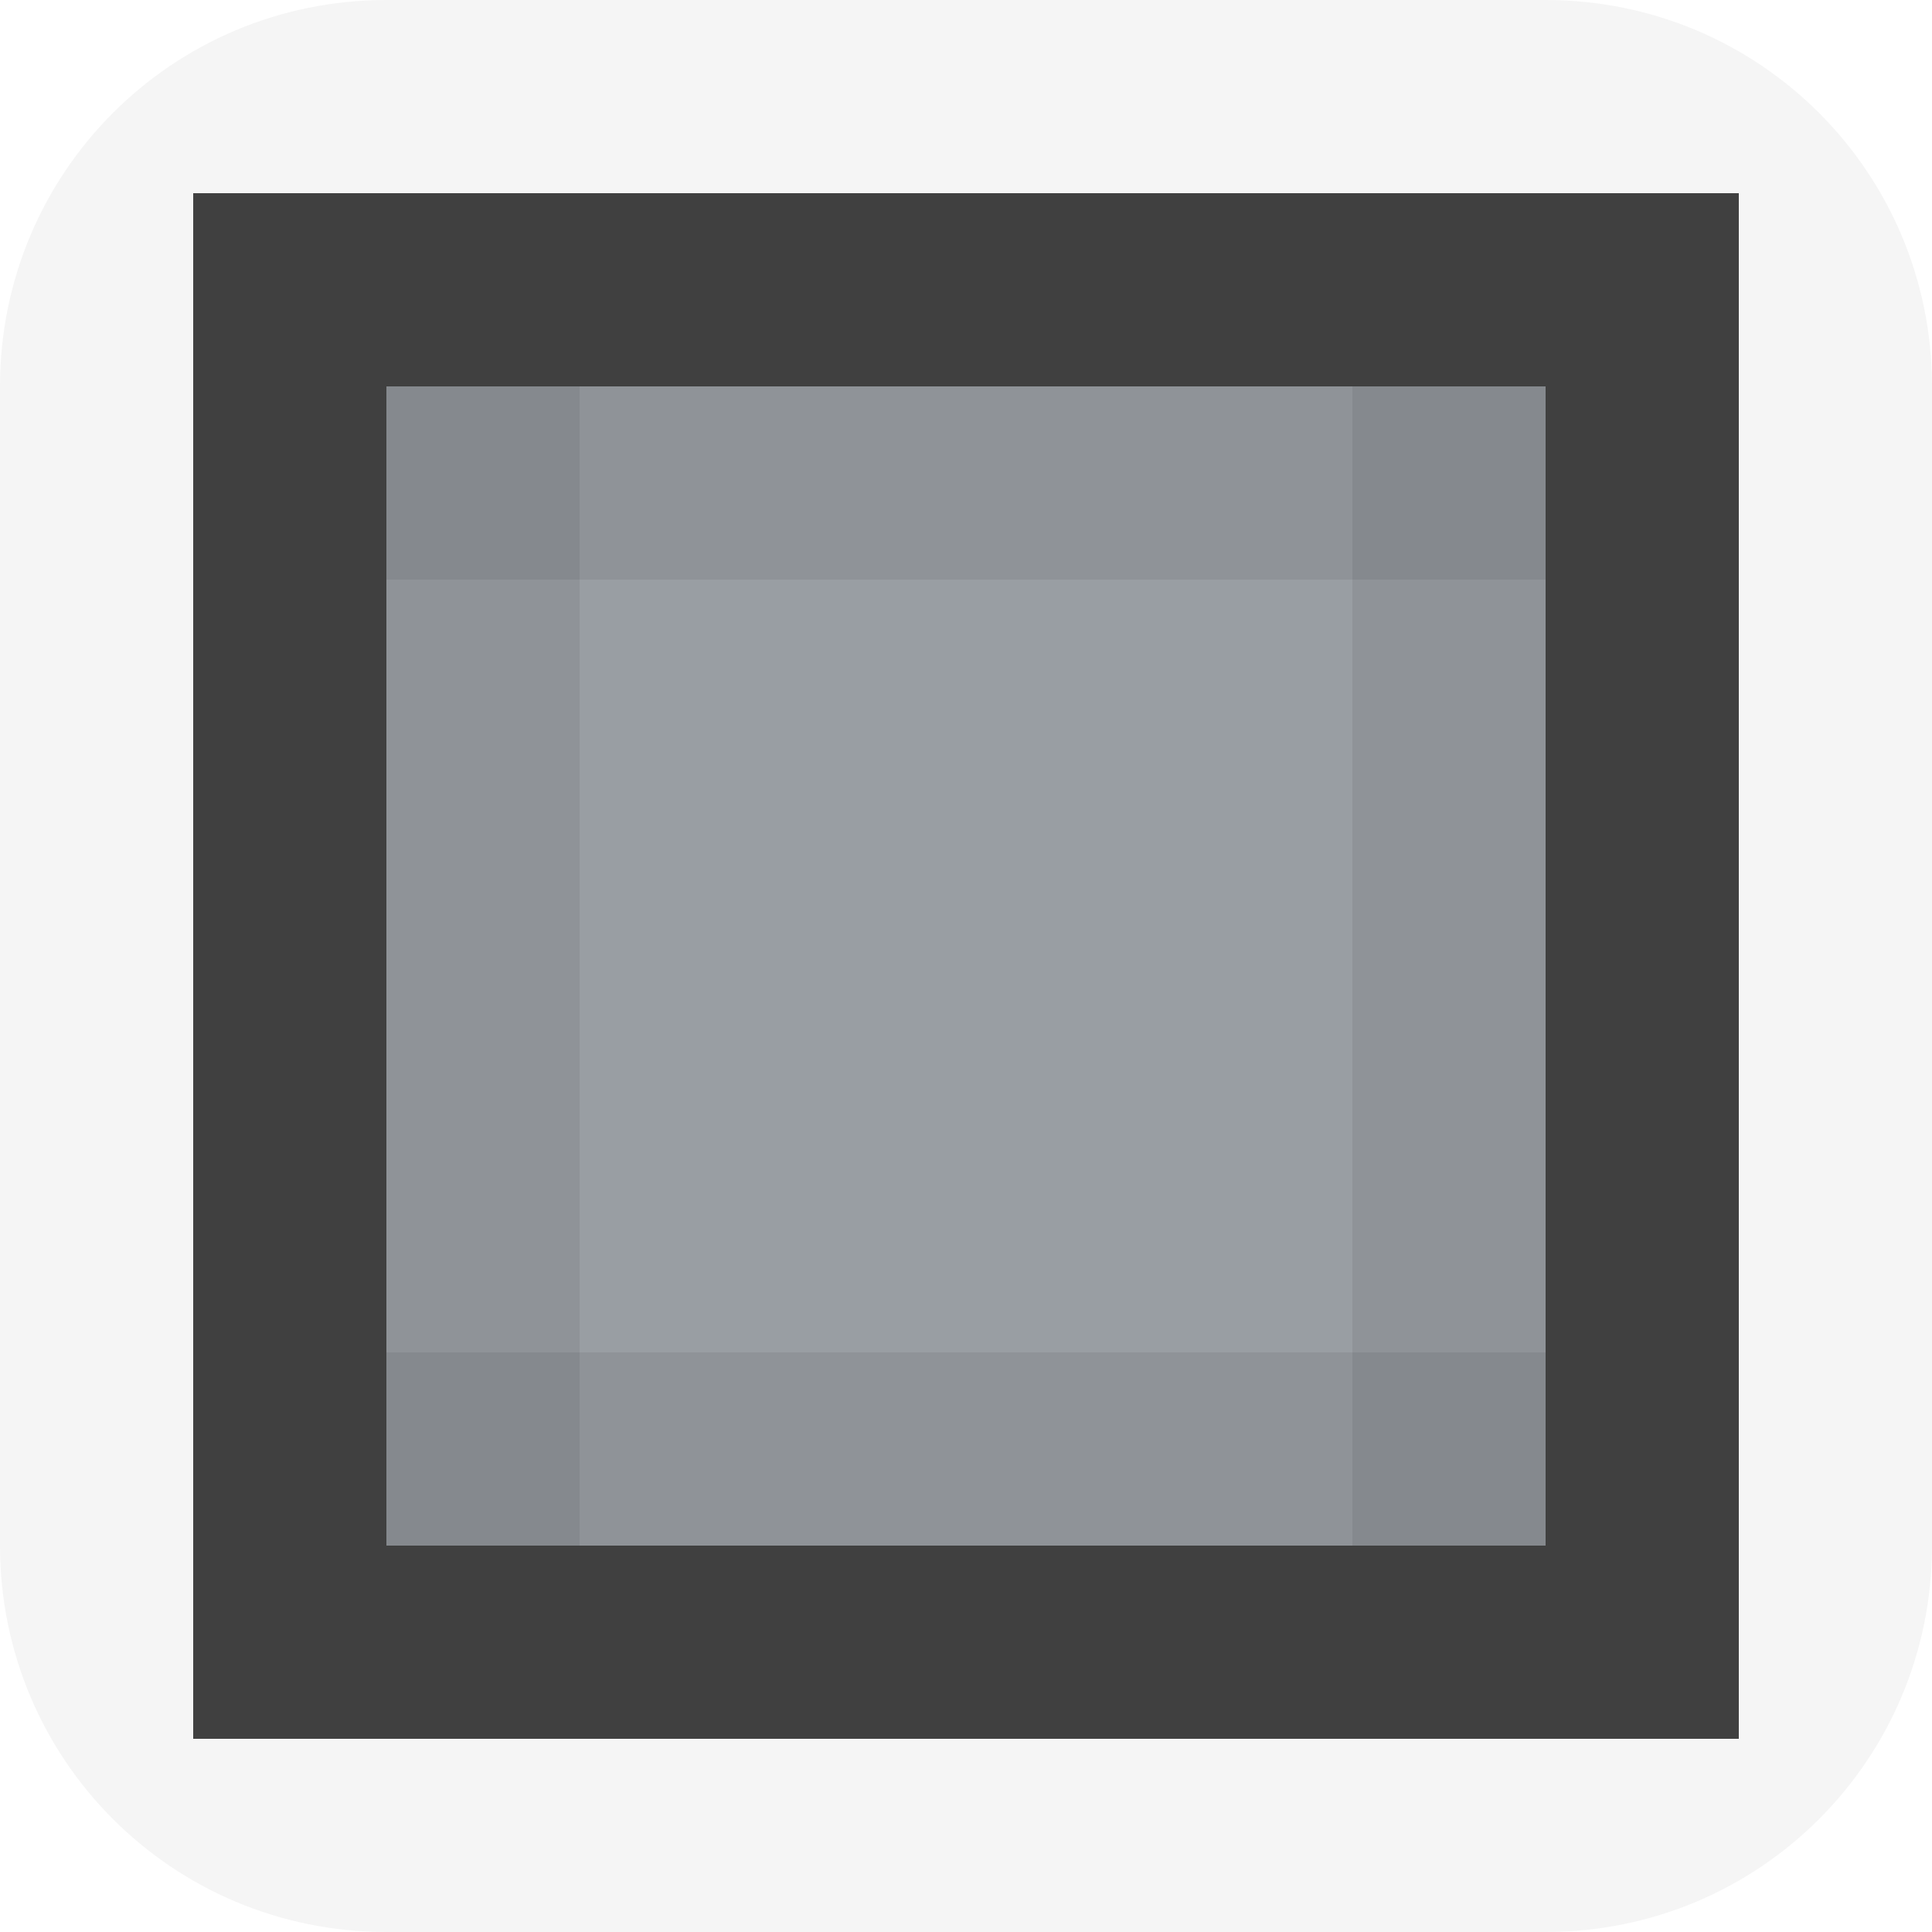
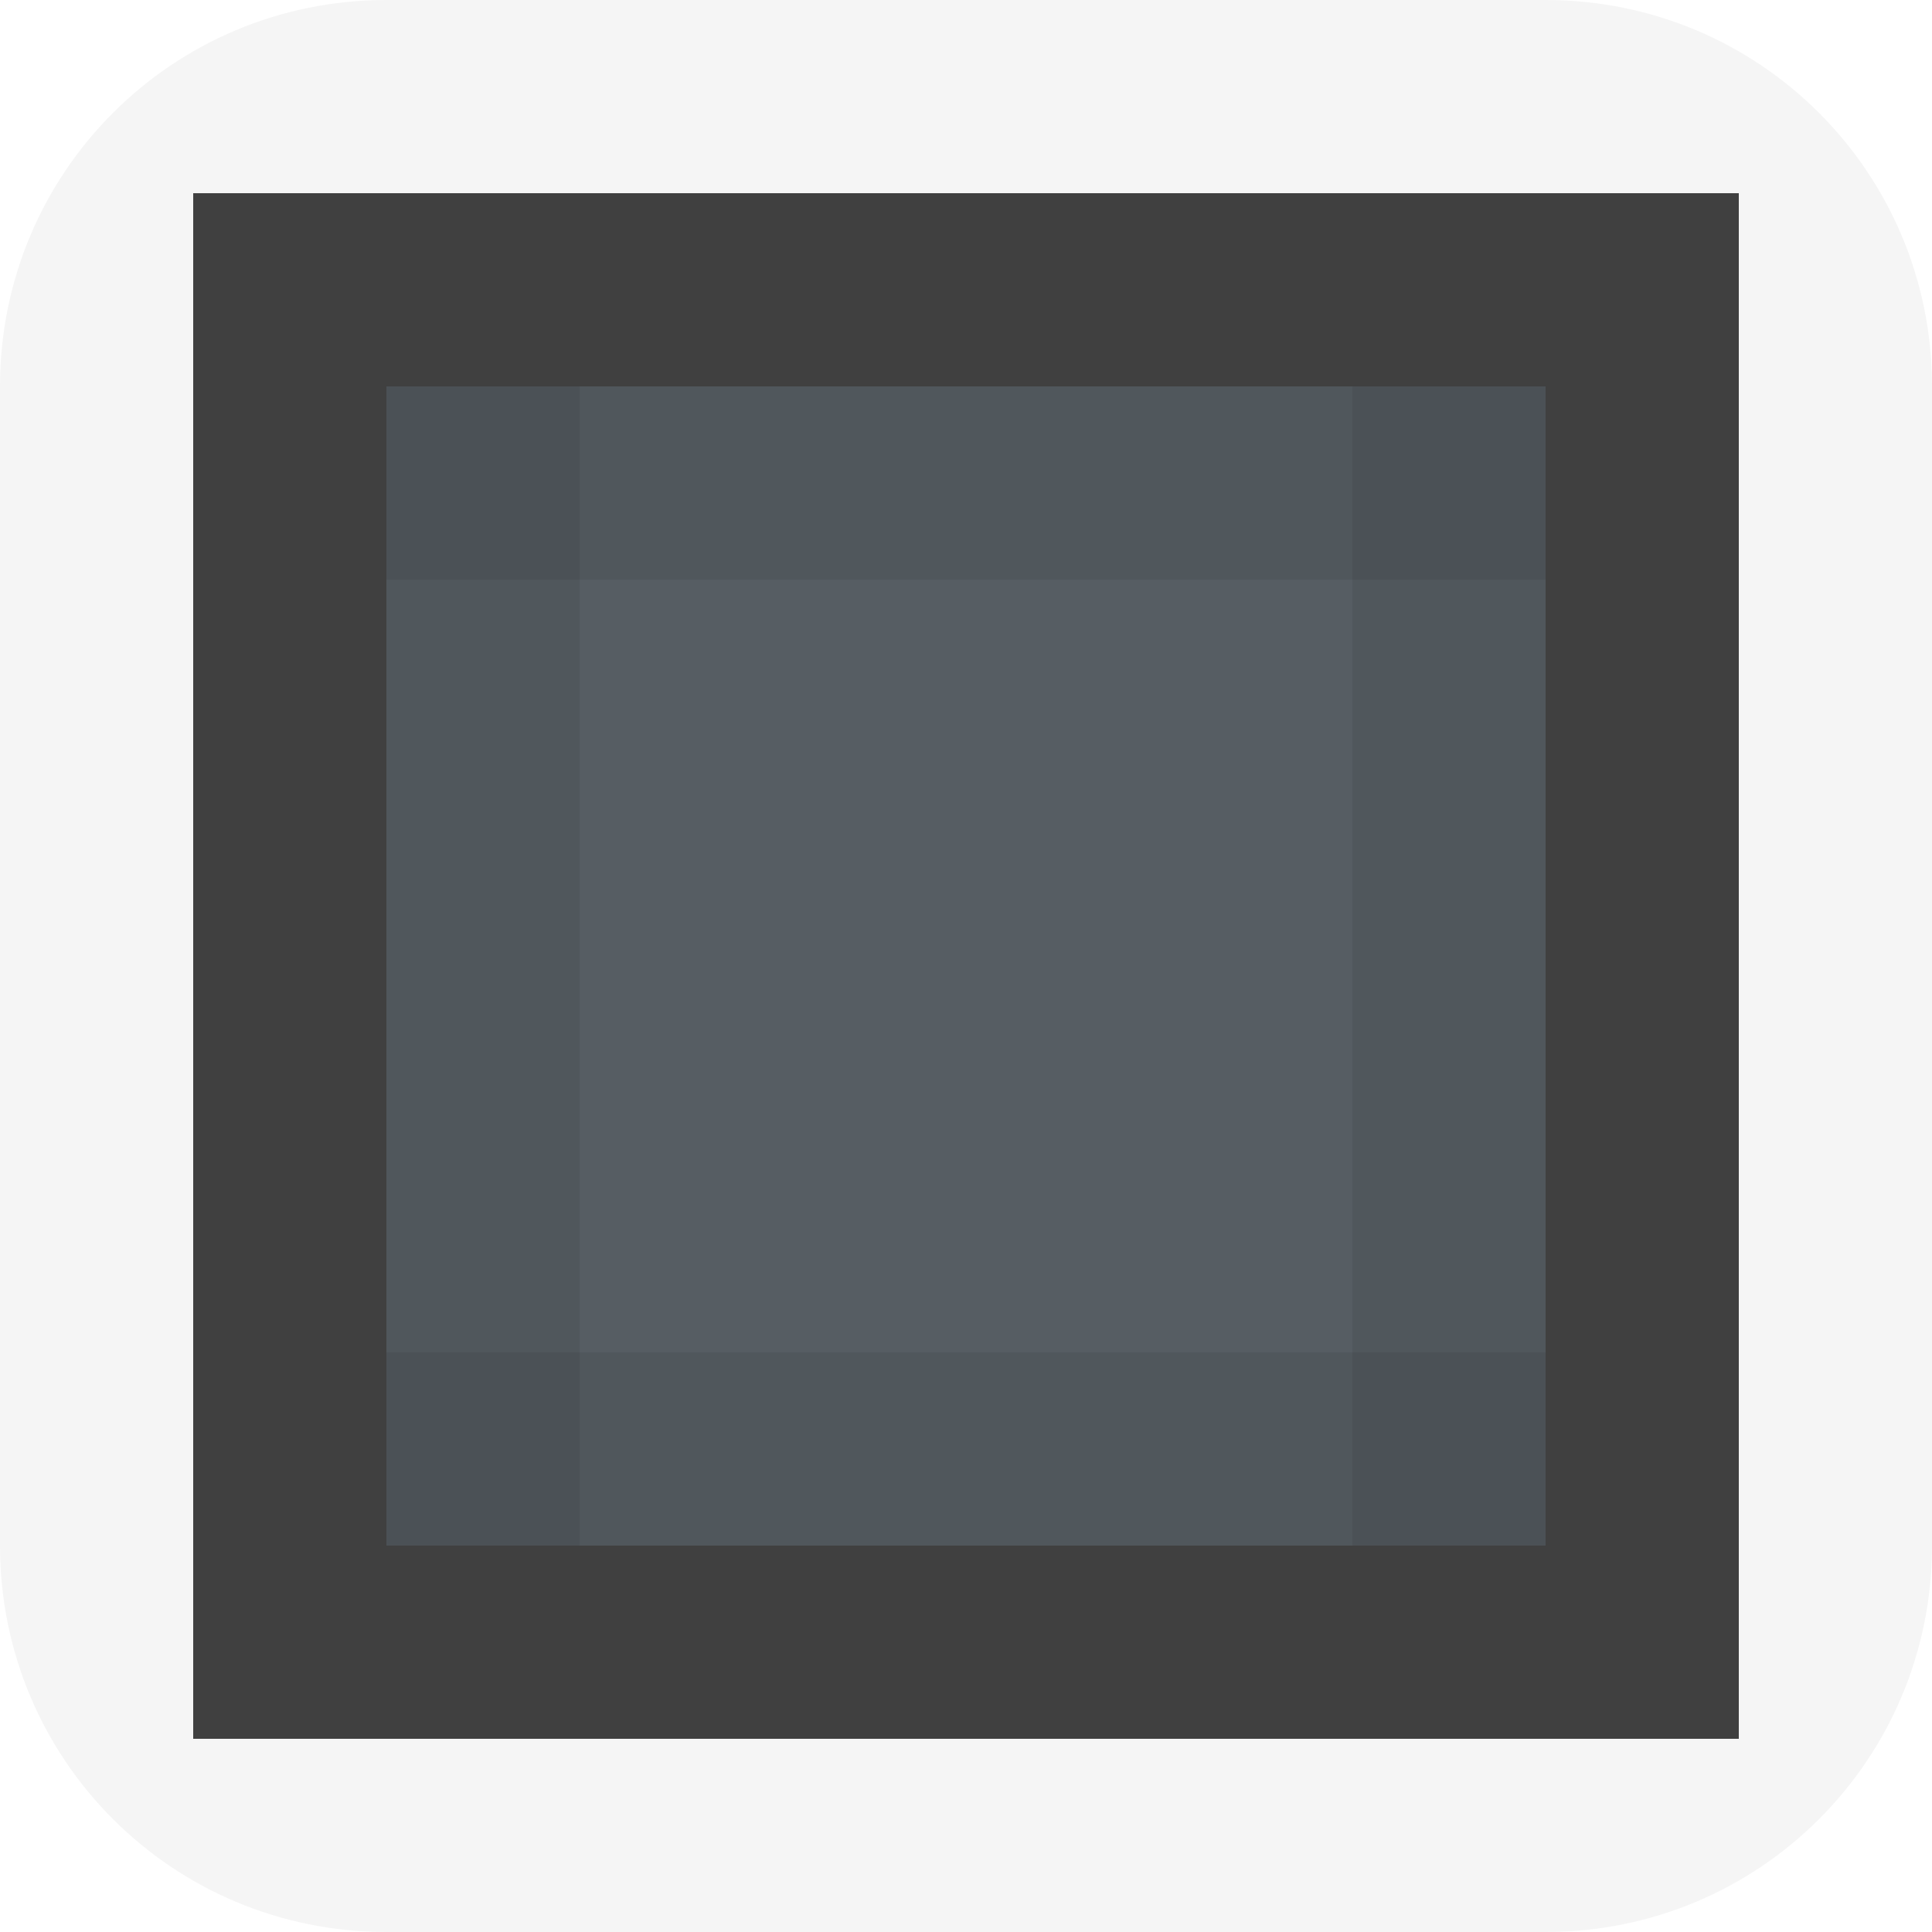
<svg xmlns="http://www.w3.org/2000/svg" width="10" height="10" id="svg11300" version="1.0" style="display:inline;enable-background:new">
  <defs id="defs3" />
  <g style="display:inline" id="layer1" transform="translate(0,-290)">
    <path id="rect4145" d="m 2,290 c -1.108,0 -2,0.892 -2,2 l 0,6 c 0,1.108 0.892,2 2,2 l 6,0 c 1.108,0 2,-0.892 2,-2 l 0,-6 c 0,-1.108 -0.892,-2 -2,-2 z m -1,1 8,0 0,8 -8,0 z" style="opacity:0.04;fill:#000000;fill-opacity:1;stroke:none" />
-     <rect style="opacity:0.5;fill:#343e48;fill-opacity:1;stroke:none" id="rect5188-0" width="6" height="6" x="2" y="292" />
+     <rect style="opacity:0.8;fill:#2c343c;fill-opacity:1;stroke:none" id="rect5188-0" width="6" height="6" x="2" y="292" />
    <path style="opacity:0.75;fill:#000000;fill-opacity:1;stroke:none" d="m 1,291 0,8 8,0 0,-8 z m 1,1 6,0 0,6 -6,0 z" id="rect5190-8" />
    <g style="opacity:1" id="g3087" transform="translate(0,14)">
      <path id="rect3949" d="m 2,278 6,0 0,1 -6,0 z" style="opacity:0.07;fill:#000000;fill-opacity:1;stroke:none" />
      <path id="rect3951" d="m 278,-3 6,0 0,1 -6,0 z" style="opacity:0.07;fill:#000000;fill-opacity:1;stroke:none" transform="matrix(0,1,-1,0,0,0)" />
      <path id="rect3953" d="m 278,-8 6,0 0,1 -6,0 z" style="opacity:0.07;fill:#000000;fill-opacity:1;stroke:none" transform="matrix(0,1,-1,0,0,0)" />
      <path id="rect3967-0" d="m 2,283 6,0 0,1 -6,0 z" style="opacity:0.07;fill:#000000;fill-opacity:1;stroke:none" />
    </g>
  </g>
</svg>
